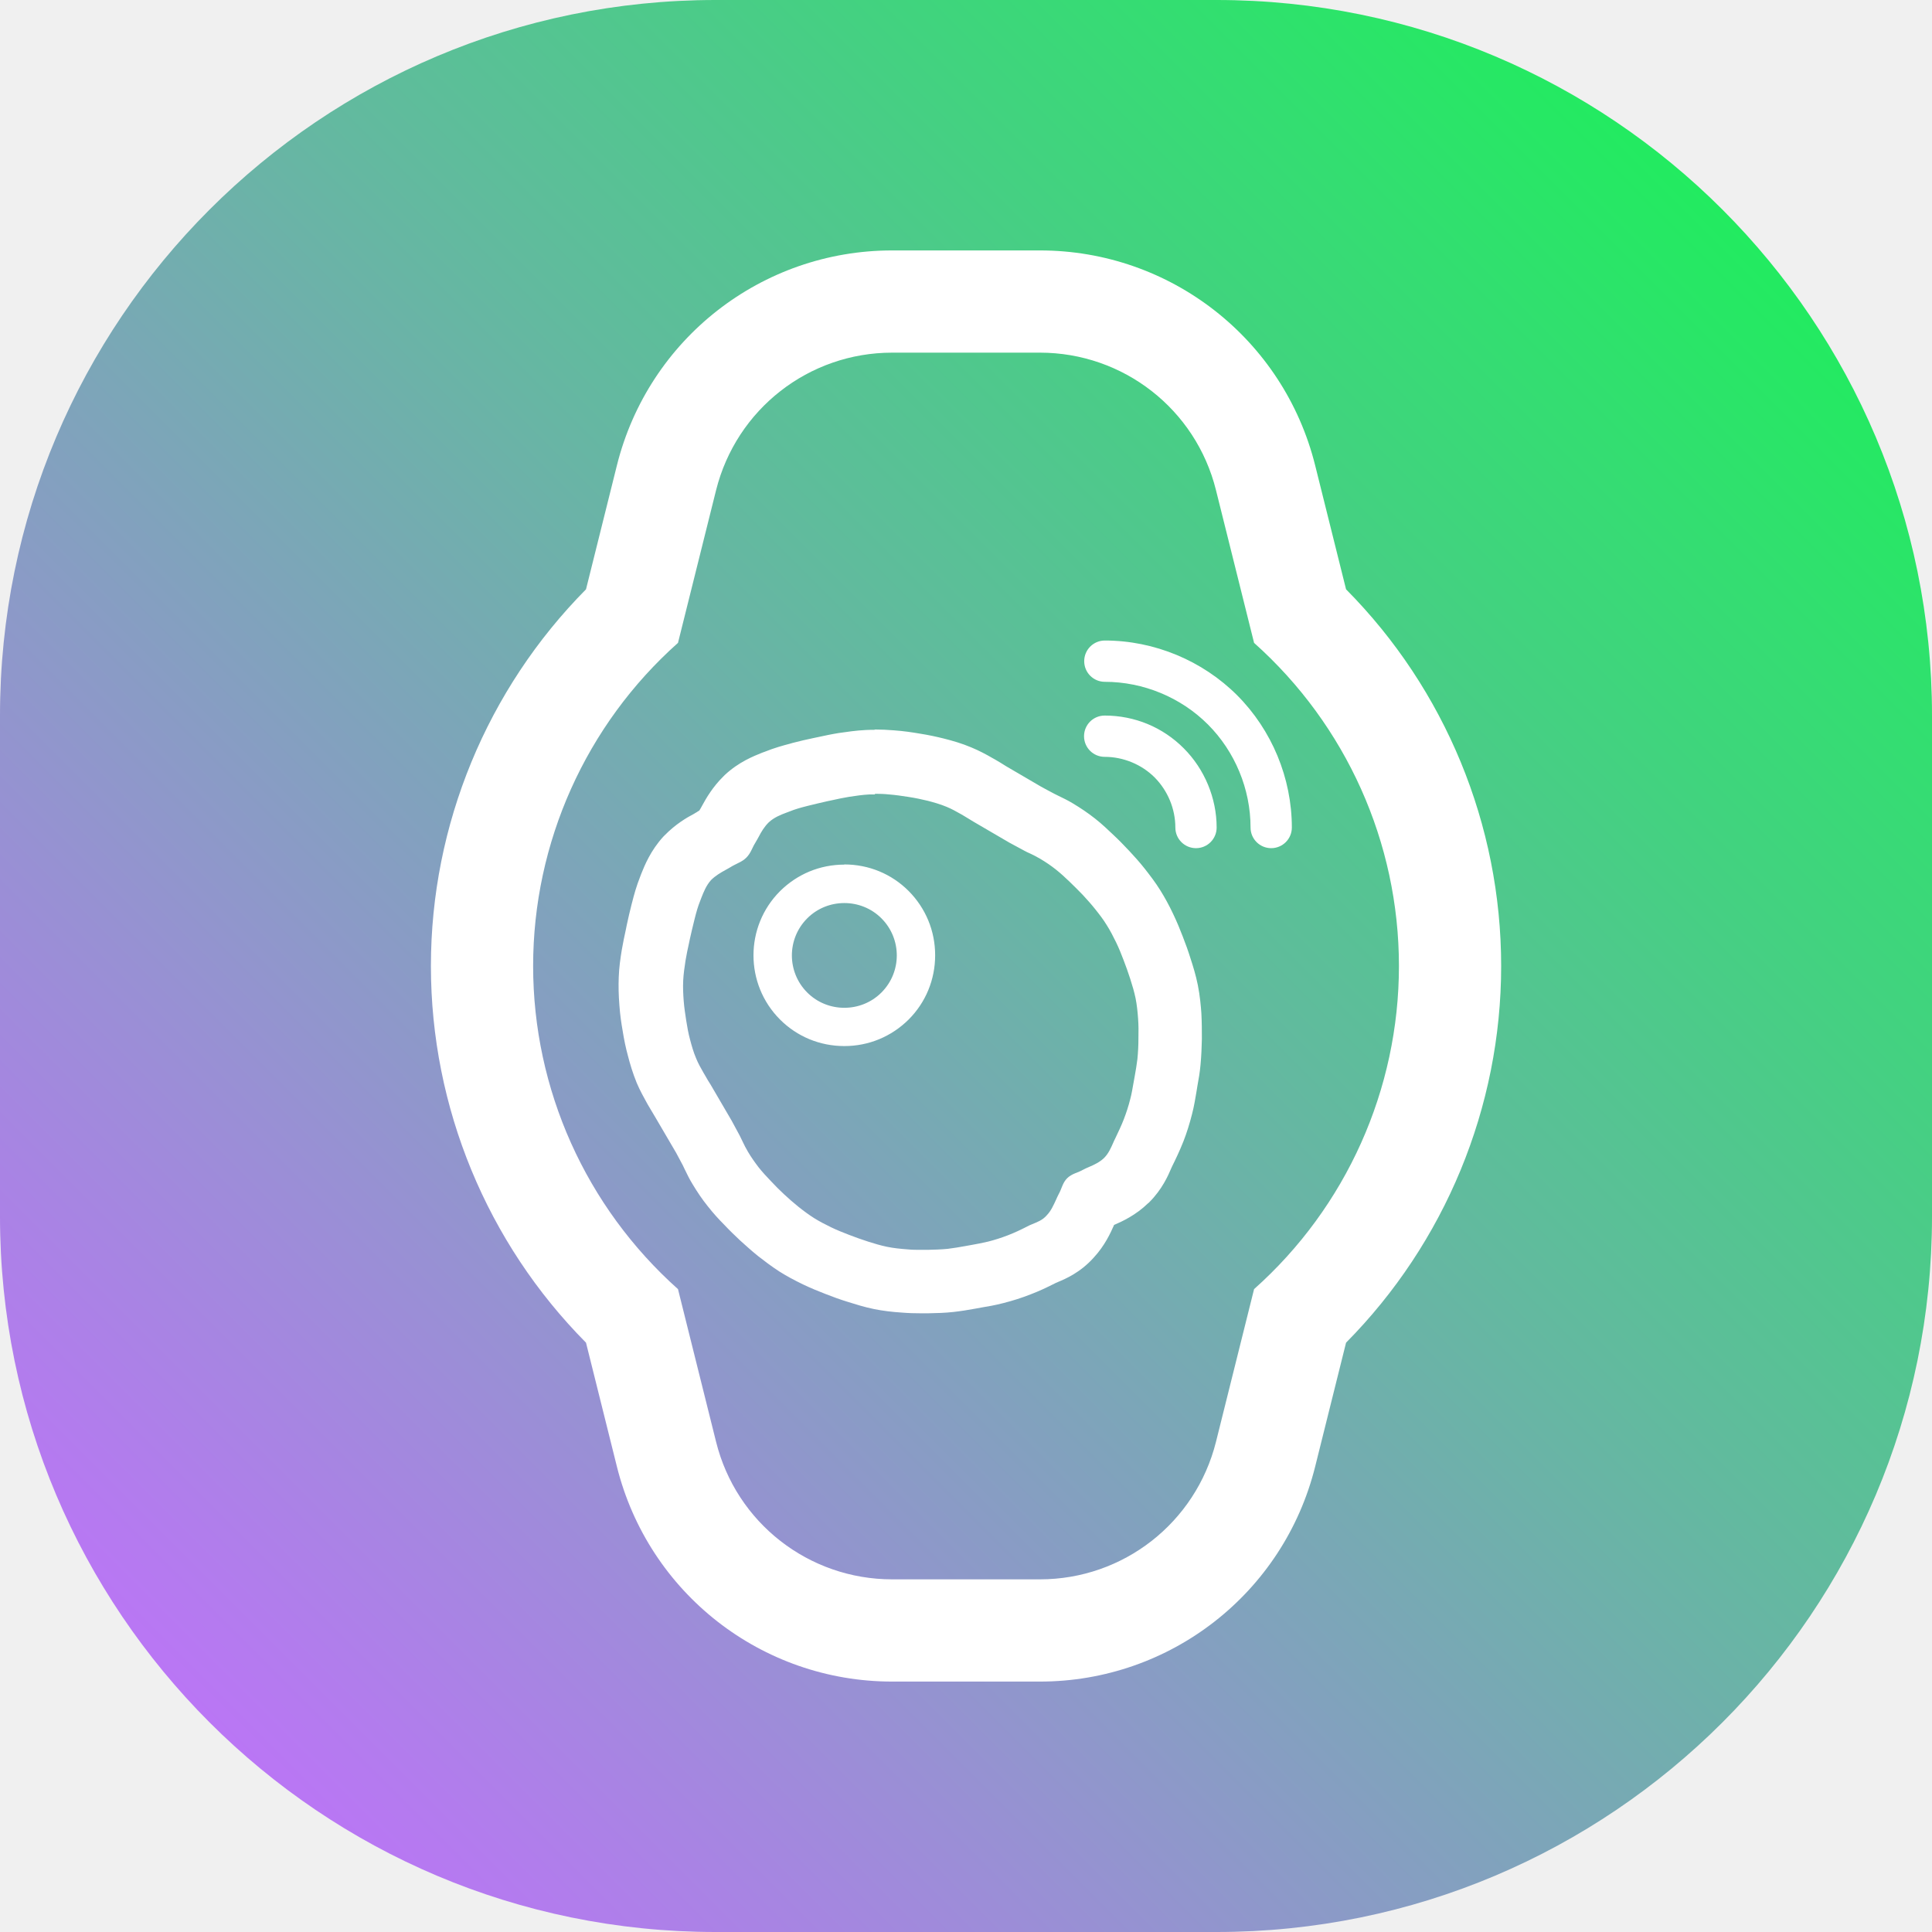
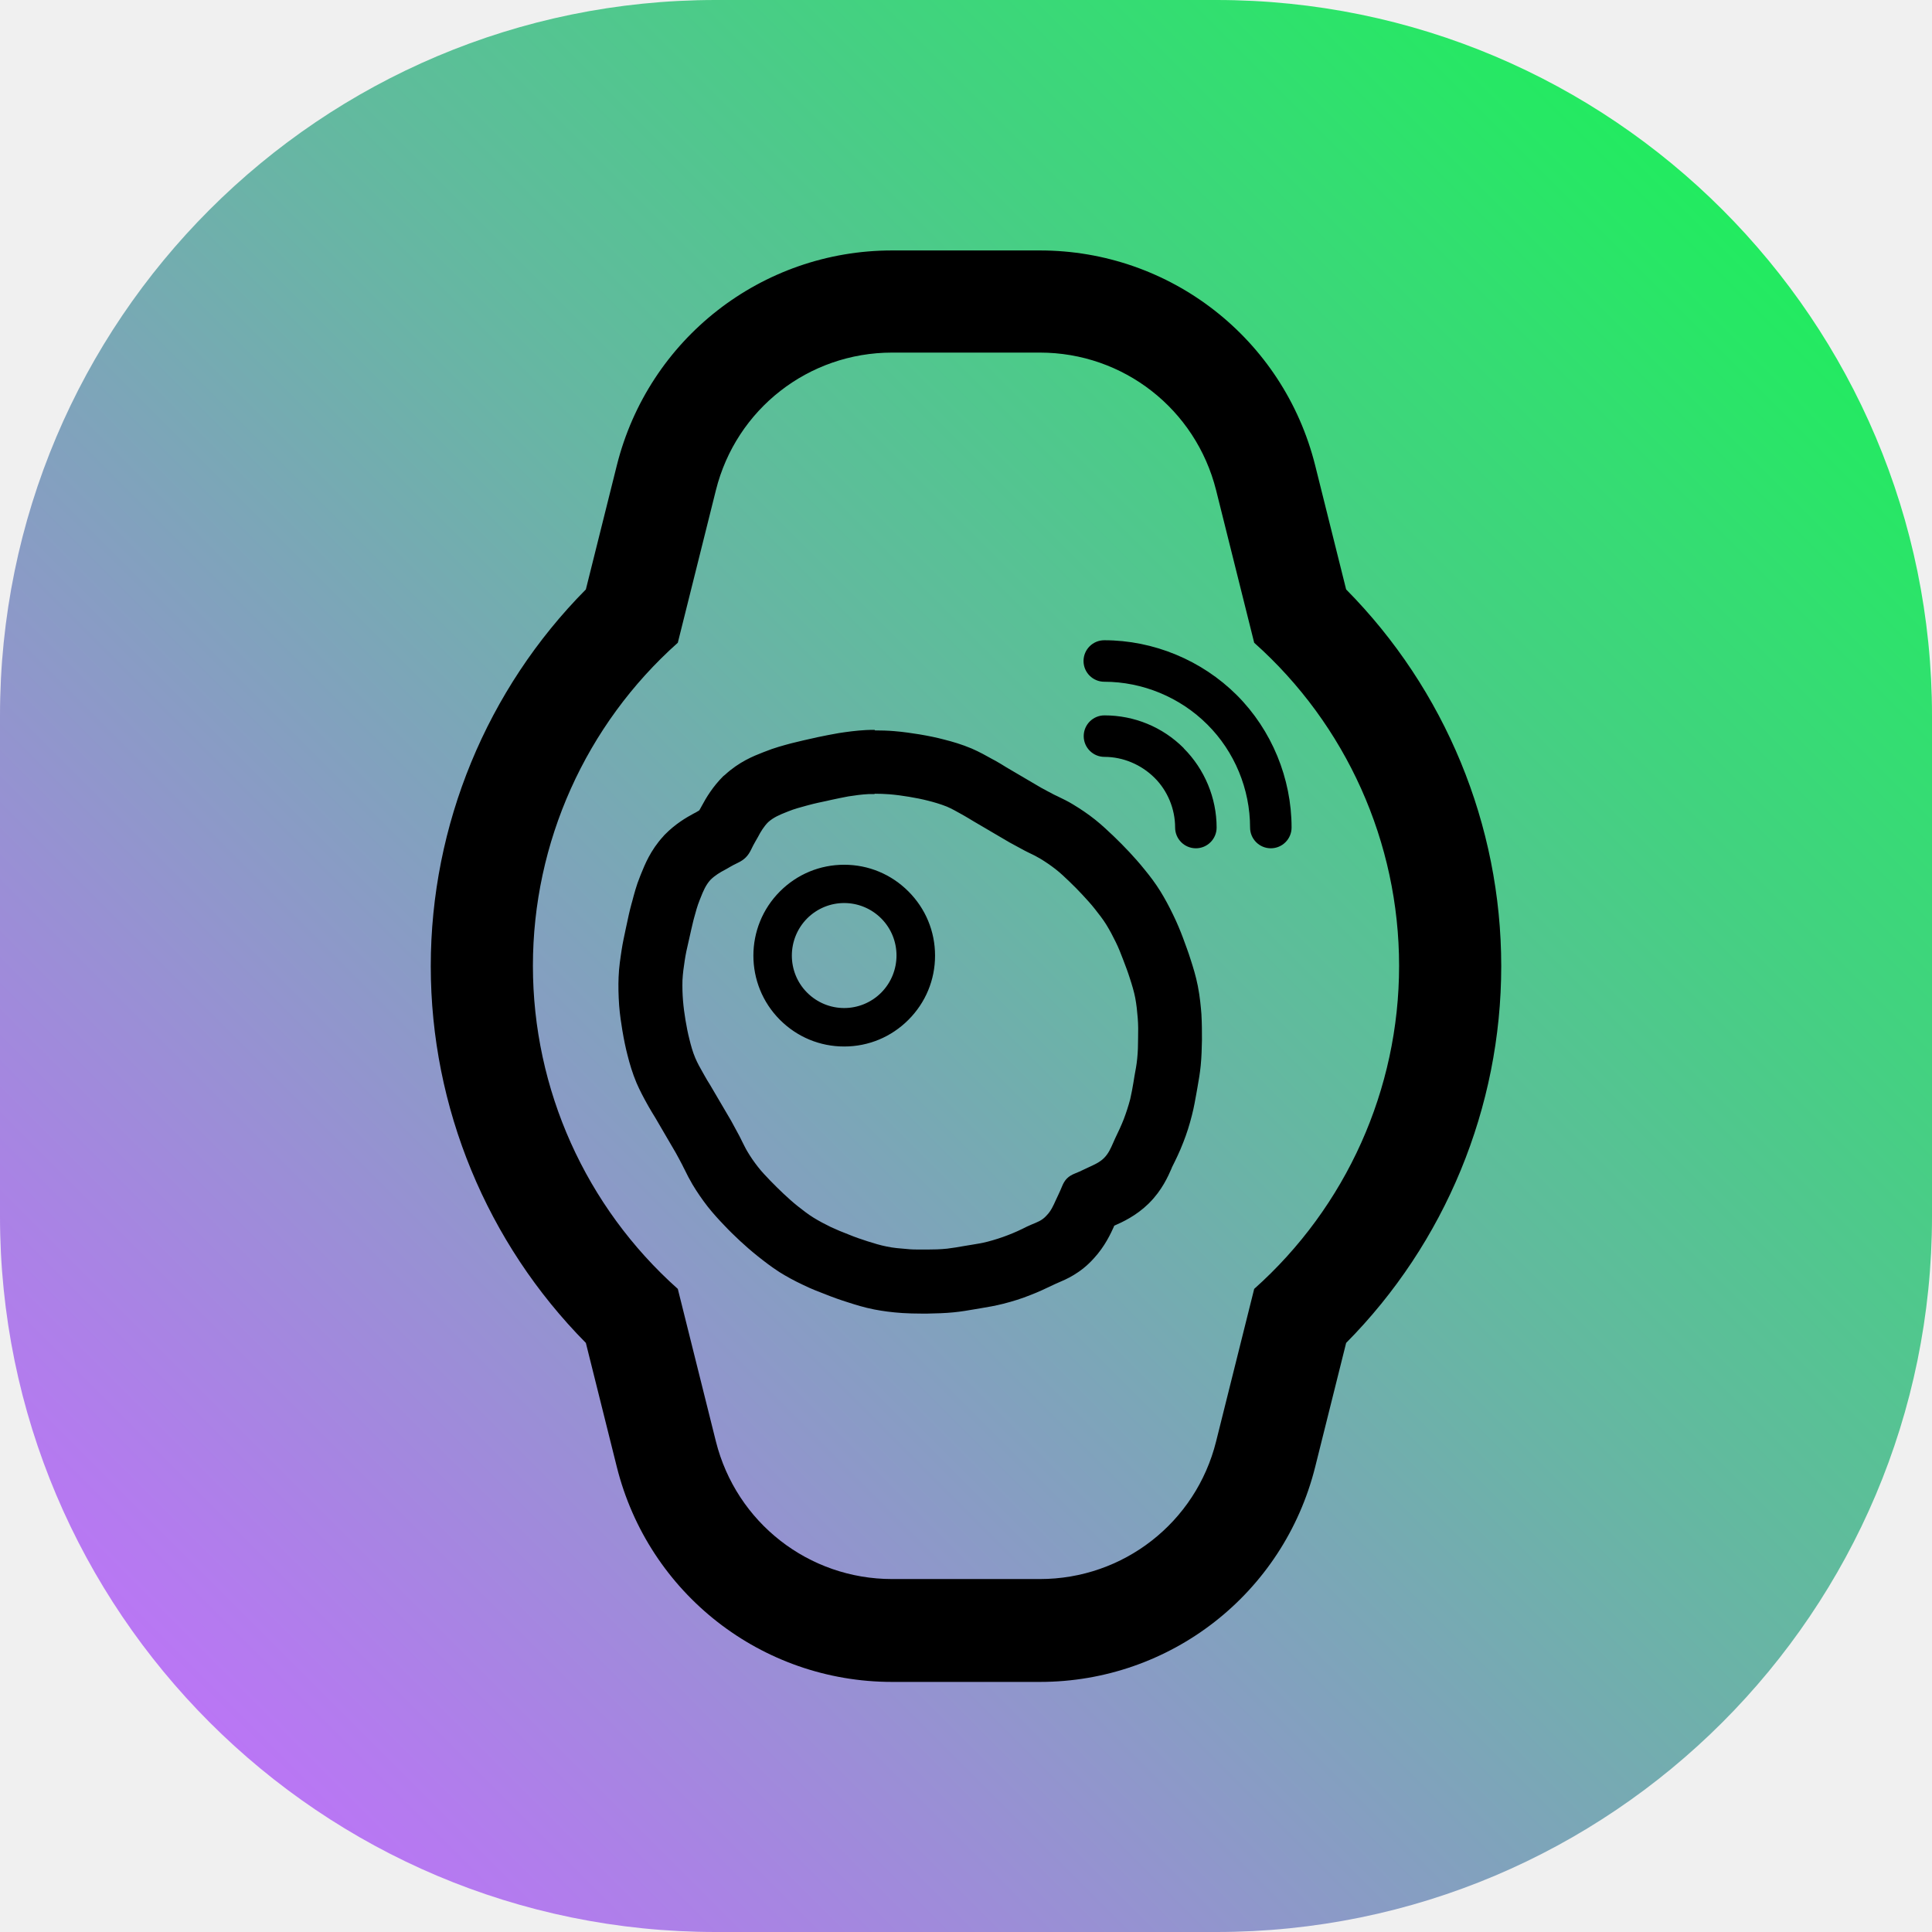
<svg xmlns="http://www.w3.org/2000/svg" id="icon" viewBox="0 0 108 108">
  <defs>
    <style>
      .cls-1 {
-         fill: url(#Unbenannter_Verlauf_16);
+         fill: url(#Unbenannter_Verlauf_23);
      }
    </style>
-     <linearGradient data-name="Unbenannter Verlauf 16" gradientUnits="userSpaceOnUse" id="Unbenannter_Verlauf_16" x1="96.28" x2="11.72" y1="11.72" y2="96.28">
+     <linearGradient id="Unbenannter_Verlauf_23" data-name="Unbenannter Verlauf 23" x1="96.28" y1="11.72" x2="11.72" y2="96.28" gradientUnits="userSpaceOnUse">
      <stop offset="0" stop-color="#22eb60" />
      <stop offset="1" stop-color="#ba76f5" />
    </linearGradient>
  </defs>
-   <rect class="cls-1" height="108" rx="40" ry="40" width="108" y="0" />
-   <g transform="translate(3.331989 3.330157) scale(0.9383304)">
-     <path d="M58.4,17.46c4.97,0,9.29,3.37,10.49,8.19l2.27,9.1c5.49,4.9,8.63,11.9,8.63,19.25s-3.14,14.36-8.63,19.25l-2.27,9.1c-1.21,4.82-5.52,8.19-10.49,8.19h-8.8c-4.97,0-9.29-3.37-10.49-8.19l-2.27-9.1c-5.49-4.9-8.63-11.9-8.63-19.25s3.14-14.36,8.63-19.25l2.27-9.1c1.21-4.82,5.52-8.19,10.49-8.19h8.8ZM58.4,11.37h-8.8c-7.77,0-14.52,5.27-16.4,12.81l-1.84,7.38c-5.89,5.95-9.24,14.02-9.24,22.44s3.34,16.49,9.24,22.44l1.84,7.38c1.88,7.54,8.63,12.81,16.4,12.81h8.8c7.77,0,14.52-5.27,16.4-12.81l1.84-7.38c5.89-5.95,9.24-14.02,9.24-22.44s-3.34-16.49-9.24-22.44l-1.84-7.38c-1.88-7.54-8.63-12.81-16.4-12.81h0ZM48.56,43.74c.29,0,.58.01.86.04.39.03.78.09,1.17.15.39.06.77.14,1.14.23.34.09.74.2,1.12.36.29.12.58.28.86.44l.17.1c.19.11.37.22.56.34l2.14,1.25c.29.16.59.32.89.48.11.06.23.12.35.17.21.1.41.2.61.32.32.19.63.4.92.63h0c.29.23.56.48.83.74.26.25.52.51.78.78.25.27.51.56.74.85.24.3.48.61.68.94.21.33.39.68.56,1.03.17.35.31.7.45,1.07.14.36.27.73.39,1.1.13.4.24.78.32,1.16.08.4.12.8.15,1.21.03.4.03.8.02,1.2,0,.4-.02.81-.06,1.21-.04.34-.1.68-.16,1.02l-.07.39c-.06.33-.11.66-.2.99-.1.4-.23.8-.38,1.19-.15.39-.33.76-.51,1.14-.05.09-.09.19-.13.28-.13.29-.27.62-.53.88,0,0,0,0-.01.01-.26.25-.6.41-.91.54-.12.05-.23.1-.34.16-.14.08-.3.14-.45.2-.42.17-.63.37-.8.8-.06.15-.12.31-.2.45-.05.1-.11.22-.16.34-.14.3-.29.65-.54.91-.27.32-.6.42-.9.55-.1.04-.19.08-.28.13-.37.19-.75.37-1.14.52-.39.15-.79.28-1.19.38-.33.08-.66.14-.99.2l-.39.07c-.34.06-.68.12-1.02.16-.4.04-.81.05-1.21.06-.12,0-.24,0-.36,0-.28,0-.56,0-.84-.03-.4-.03-.81-.07-1.2-.15-.38-.08-.76-.19-1.13-.31-.4-.13-.77-.26-1.13-.4-.36-.14-.72-.28-1.07-.45-.35-.17-.7-.35-1.02-.55-.33-.21-.64-.44-.94-.68-.3-.24-.58-.49-.85-.74-.27-.25-.53-.51-.78-.78-.26-.27-.51-.54-.74-.83-.23-.3-.44-.6-.63-.92-.12-.2-.22-.4-.32-.61-.06-.12-.11-.23-.17-.35-.16-.3-.32-.6-.48-.89l-1.25-2.14c-.11-.18-.23-.36-.33-.55l-.1-.17c-.16-.28-.32-.56-.44-.86-.16-.37-.27-.77-.36-1.11-.1-.37-.17-.75-.23-1.14-.06-.39-.12-.78-.15-1.17-.03-.4-.05-.8-.03-1.21s.08-.8.14-1.2c.06-.35.13-.7.21-1.05l.05-.24c.08-.35.16-.71.25-1.06l.04-.16c.09-.36.19-.72.33-1.06l.06-.16c.14-.35.29-.74.58-1.06.26-.26.57-.44.86-.6.1-.06.21-.11.3-.17.14-.09.3-.16.45-.24.41-.19.63-.41.82-.82.07-.15.15-.31.24-.45.06-.09.11-.2.17-.3.15-.29.34-.61.6-.86.31-.29.71-.45,1.06-.58l.16-.06c.34-.14.7-.24,1.06-.33l.16-.04c.36-.09.71-.17,1.06-.25l.24-.05c.35-.08.7-.15,1.05-.21.4-.06.8-.12,1.2-.14.12,0,.23,0,.35,0h0ZM48.56,39.93c-.17,0-.35,0-.52.01-.6.03-1.13.11-1.62.18-.44.07-.85.16-1.27.25l-.24.05c-.42.09-.83.18-1.24.29l-.17.05c-.39.1-.93.25-1.5.48l-.14.05c-.52.21-1.39.55-2.22,1.32l-.05.05-.05.05c-.62.61-1.01,1.27-1.28,1.77l-.06.11c-.03.05-.06.1-.09.15-.05.03-.11.06-.16.1l-.07.04-.08.05c-.46.24-1.11.63-1.73,1.26l-.05.05-.05.05c-.76.83-1.11,1.7-1.32,2.22l-.06.16c-.22.55-.37,1.09-.47,1.49l-.04.15c-.11.42-.2.83-.29,1.24l-.05.25c-.09.42-.18.83-.25,1.25-.08.5-.16,1.03-.18,1.62-.02.51-.01,1.06.04,1.68.04.57.12,1.1.19,1.49.09.57.19,1.04.31,1.48.13.51.29,1.05.53,1.64.2.47.43.88.64,1.26l.1.17c.12.21.25.43.38.64l1.23,2.1c.11.2.25.46.39.73.04.08.08.16.11.23.15.31.3.62.48.91.27.45.57.9.91,1.32.33.42.66.78.98,1.1.3.32.62.63.94.93.29.26.66.6,1.07.93.36.28.79.61,1.27.92.43.27.87.51,1.41.77.48.23.95.42,1.34.57.43.17.87.33,1.36.48.39.12.94.3,1.54.42.5.1,1.04.17,1.68.21.35.03.73.04,1.1.04h.42c.51-.01,1-.02,1.53-.08.44-.05.88-.12,1.31-.2l.38-.07c.32-.05.78-.13,1.28-.26.55-.14,1.09-.31,1.62-.52.45-.17.91-.38,1.48-.67l.07-.03.09-.04c.43-.18,1.31-.55,2.11-1.44.67-.72,1.02-1.5,1.21-1.93v-.02c.49-.21,1.3-.58,2.04-1.3l.03-.02.04-.04c.76-.76,1.12-1.58,1.31-2.03l.05-.11c.19-.38.44-.9.67-1.48.2-.51.37-1.06.51-1.61.13-.49.2-.96.26-1.3l.06-.37c.08-.42.15-.85.19-1.29.05-.54.07-1.04.08-1.54,0-.45,0-.97-.03-1.53-.03-.4-.08-1.02-.21-1.67-.12-.6-.29-1.14-.43-1.57-.14-.45-.3-.9-.47-1.33-.15-.39-.34-.86-.57-1.34-.25-.53-.5-.98-.76-1.4-.31-.5-.64-.92-.92-1.28-.33-.42-.67-.79-.93-1.07-.31-.33-.62-.65-.94-.95-.33-.31-.68-.65-1.1-.98-.43-.34-.88-.64-1.33-.91-.28-.17-.59-.32-.9-.47-.08-.04-.15-.07-.22-.11-.28-.15-.53-.28-.78-.42l-2.07-1.21c-.23-.15-.44-.27-.64-.39l-.18-.1c-.36-.21-.77-.43-1.25-.63-.59-.25-1.13-.4-1.64-.53-.44-.11-.9-.21-1.47-.3-.41-.07-.94-.15-1.51-.19-.38-.03-.77-.05-1.15-.05h0ZM46.75,50.25c.8,0,1.6.3,2.21.91,1.22,1.22,1.22,3.2,0,4.42-.61.61-1.41.91-2.21.91s-1.6-.3-2.21-.91c-1.22-1.22-1.22-3.2,0-4.42.61-.61,1.41-.91,2.21-.91h0ZM46.75,47.96c-1.45,0-2.8.56-3.83,1.58-2.11,2.11-2.11,5.54,0,7.65,1.02,1.02,2.38,1.58,3.83,1.58s2.8-.56,3.83-1.58c1.02-1.02,1.58-2.38,1.58-3.83,0-1.45-.56-2.8-1.58-3.83-1.02-1.02-2.38-1.58-3.83-1.58h0ZM66.97,41.03c1.24,1.24,1.96,2.97,1.96,4.72,0,.68-.55,1.23-1.23,1.23s-1.23-.55-1.23-1.23c0-1.11-.45-2.19-1.23-2.98-.78-.78-1.87-1.23-2.98-1.23-.68,0-1.23-.55-1.23-1.23s.55-1.23,1.23-1.23c1.78,0,3.46.69,4.72,1.96ZM70.14,37.86c2.08,2.08,3.27,4.95,3.27,7.89,0,.68-.55,1.23-1.23,1.23s-1.23-.55-1.23-1.23c0-2.29-.93-4.53-2.54-6.14-1.62-1.62-3.86-2.54-6.14-2.54-.68,0-1.23-.55-1.23-1.23s.55-1.23,1.23-1.23c2.94,0,5.81,1.19,7.89,3.27Z" fill="#ffffff" />
-   </g>
+   <rect class="cls-1" x="0" y="0" width="108" height="108" rx="40.01" ry="40.01" />
+   <path id="ic_sugarwear" d="M58.13,19.71c4.67,0,8.71,3.16,9.85,7.69l2.13,8.53c5.15,4.59,8.1,11.16,8.1,18.06s-2.95,13.47-8.1,18.06l-2.13,8.53c-1.13,4.53-5.18,7.69-9.85,7.69h-8.26c-4.67,0-8.71-3.16-9.85-7.69l-2.13-8.53c-5.15-4.59-8.1-11.16-8.1-18.06s2.95-13.47,8.1-18.06l2.13-8.53c1.13-4.53,5.18-7.69,9.85-7.69h8.26ZM58.13,14h-8.26c-7.29,0-13.62,4.94-15.39,12.02l-1.73,6.93c-5.53,5.58-8.67,13.16-8.67,21.06s3.14,15.47,8.67,21.06l1.73,6.93c1.77,7.08,8.1,12.02,15.39,12.02h8.26c7.29,0,13.62-4.94,15.39-12.02l1.73-6.93c5.53-5.58,8.67-13.16,8.67-21.06s-3.14-15.47-8.67-21.06l-1.73-6.93c-1.77-7.08-8.1-12.02-15.39-12.02h0ZM48.9,44.37c.27,0,.54.01.81.03.37.03.74.08,1.1.14.36.06.72.13,1.07.22.32.08.7.19,1.05.33.28.12.54.27.81.42l.16.09c.18.1.35.21.52.31l2.01,1.18c.27.15.55.3.83.45.11.06.22.11.32.16.19.09.39.19.57.3.3.18.59.38.86.59h0c.27.21.52.45.77.69.25.24.49.48.73.74.24.26.48.52.7.8.22.28.45.57.64.88.19.31.36.63.52.96.16.32.29.66.42,1,.13.34.26.68.37,1.03.12.37.23.73.3,1.09.07.37.11.75.14,1.13.03.37.03.75.02,1.13,0,.38-.01.76-.05,1.14-.03.32-.09.64-.15.96l-.06.37c-.05.31-.11.62-.18.93-.1.38-.22.75-.36,1.12-.14.36-.31.72-.48,1.07-.04.09-.08.18-.12.27-.12.27-.25.58-.5.83,0,0,0,0-.01.01-.24.24-.57.38-.85.51-.11.05-.22.1-.32.15-.14.07-.28.13-.43.19-.4.16-.59.35-.75.75-.06.14-.12.29-.19.43-.05.1-.1.21-.15.32-.13.29-.27.61-.51.85-.26.3-.56.39-.84.51-.09.04-.18.08-.27.12-.35.18-.7.34-1.07.48-.36.14-.74.26-1.12.36-.31.08-.62.13-.93.18l-.37.06c-.32.06-.64.11-.96.15-.38.04-.76.05-1.13.05-.11,0-.23,0-.34,0-.26,0-.53,0-.79-.03-.38-.03-.76-.06-1.13-.14-.36-.07-.71-.18-1.06-.29-.38-.12-.72-.24-1.06-.38-.34-.13-.68-.27-1-.42-.33-.16-.65-.33-.96-.52-.31-.19-.6-.42-.88-.64-.28-.22-.54-.46-.8-.7-.25-.24-.5-.48-.74-.73-.24-.25-.48-.5-.69-.77-.22-.28-.42-.57-.59-.86-.11-.18-.2-.38-.3-.57-.05-.11-.11-.22-.16-.32-.15-.28-.3-.56-.45-.83l-1.18-2.01c-.11-.17-.21-.34-.31-.52l-.09-.16c-.15-.26-.3-.53-.42-.81-.15-.35-.25-.72-.33-1.05-.09-.35-.16-.71-.22-1.07-.06-.36-.11-.73-.14-1.1-.03-.37-.04-.75-.03-1.13.02-.38.07-.75.13-1.13.05-.33.12-.66.2-.99l.05-.22c.07-.33.15-.66.23-1l.04-.15c.09-.33.18-.67.31-.99l.06-.15c.13-.33.28-.7.55-.99.24-.24.54-.42.81-.56.1-.05.19-.11.28-.16.13-.08.28-.15.42-.22.38-.18.59-.39.77-.77.07-.14.14-.29.22-.42.05-.09.11-.19.16-.28.14-.27.32-.57.56-.81.3-.27.66-.42.99-.55l.15-.06c.32-.13.66-.22.99-.31l.15-.04c.33-.09.67-.16,1-.23l.22-.05c.33-.07.65-.14.98-.2.38-.06.75-.11,1.13-.13.11,0,.22,0,.33,0h0ZM48.9,40.8c-.16,0-.32,0-.49.01-.56.03-1.06.1-1.52.17-.41.07-.8.15-1.19.23l-.22.05c-.39.09-.78.17-1.16.27l-.16.04c-.36.1-.87.23-1.41.45l-.13.05c-.49.19-1.31.52-2.09,1.24l-.05.04-.05.04c-.58.58-.95,1.19-1.2,1.66l-.06.11s-.06.1-.08.14c-.05.03-.1.06-.15.09l-.07.04-.08.04c-.43.23-1.04.59-1.62,1.18l-.05.05-.04.05c-.72.78-1.04,1.6-1.24,2.09l-.06.15c-.21.51-.34,1.02-.44,1.4l-.04.14c-.11.4-.19.78-.27,1.16l-.05.23c-.08.39-.17.78-.23,1.18-.07.47-.15.97-.17,1.52-.02.48-.01,1,.03,1.58.04.53.12,1.03.18,1.4.09.53.18.97.29,1.39.12.48.27.99.5,1.54.19.44.4.83.6,1.19l.09.16c.11.2.24.4.36.6l1.15,1.97c.1.19.24.43.37.69.04.08.07.15.11.22.14.29.29.58.45.85.25.42.54.84.85,1.24.31.39.62.73.92,1.04.28.3.58.59.89.88.27.25.62.56,1.01.87.34.27.74.58,1.19.87.4.25.82.48,1.33.72.45.22.89.39,1.26.53.4.16.82.31,1.27.45.37.12.88.28,1.44.39.47.09.97.16,1.58.2.33.02.68.03,1.03.03h.39c.48-.01.94-.02,1.44-.07.42-.04.82-.11,1.23-.18l.35-.06c.3-.05.73-.12,1.2-.24.51-.13,1.03-.29,1.52-.49.42-.16.85-.36,1.39-.62l.07-.03.09-.04c.4-.17,1.23-.51,1.98-1.35.63-.68.96-1.41,1.14-1.81v-.02c.46-.2,1.22-.55,1.91-1.22l.02-.02.04-.04c.71-.71,1.05-1.49,1.23-1.9l.04-.1c.18-.36.42-.84.63-1.39.19-.48.35-.99.48-1.51.12-.46.19-.9.25-1.22l.06-.34c.07-.39.14-.8.18-1.21.05-.51.06-.97.07-1.44,0-.42,0-.91-.03-1.44-.03-.38-.08-.96-.2-1.57-.11-.56-.27-1.07-.4-1.47-.13-.42-.29-.84-.44-1.25-.14-.37-.32-.81-.54-1.26-.24-.5-.47-.92-.71-1.31-.29-.47-.6-.87-.87-1.2-.31-.39-.63-.74-.87-1-.29-.31-.59-.61-.88-.89-.31-.29-.64-.61-1.03-.92-.4-.32-.82-.6-1.25-.86-.26-.16-.55-.3-.84-.44-.07-.03-.14-.07-.21-.1-.26-.14-.5-.26-.73-.39l-1.94-1.14c-.22-.14-.41-.25-.6-.36l-.17-.09c-.34-.19-.73-.41-1.17-.6-.55-.23-1.06-.38-1.54-.5-.41-.11-.85-.2-1.38-.29-.39-.06-.89-.14-1.41-.18-.35-.03-.72-.04-1.08-.04h0ZM47.19,50.48c.75,0,1.5.29,2.07.86,1.14,1.14,1.14,3,0,4.15-.57.57-1.32.86-2.07.86s-1.5-.29-2.07-.86c-1.14-1.14-1.14-3,0-4.15.57-.57,1.32-.86,2.07-.86h0ZM47.19,48.34c-1.36,0-2.63.53-3.59,1.49-1.98,1.98-1.98,5.2,0,7.18.96.96,2.23,1.49,3.59,1.49s2.63-.53,3.59-1.49c.96-.96,1.49-2.23,1.49-3.59,0-1.36-.53-2.63-1.49-3.59-.96-.96-2.23-1.49-3.59-1.49h0ZM66.17,41.83c1.17,1.17,1.84,2.78,1.84,4.43,0,.64-.52,1.16-1.16,1.16s-1.16-.52-1.16-1.16c0-1.04-.42-2.06-1.16-2.79-.74-.73-1.75-1.16-2.79-1.16-.64,0-1.16-.52-1.16-1.16s.52-1.16,1.16-1.16c1.67,0,3.25.65,4.43,1.83ZM69.14,38.86c1.95,1.95,3.06,4.65,3.06,7.4,0,.64-.52,1.16-1.16,1.16s-1.16-.52-1.16-1.16c0-2.15-.87-4.25-2.39-5.76-1.52-1.52-3.62-2.39-5.76-2.39-.64,0-1.16-.52-1.16-1.16s.52-1.16,1.16-1.16c2.76,0,5.45,1.12,7.4,3.06Z" />
</svg>
